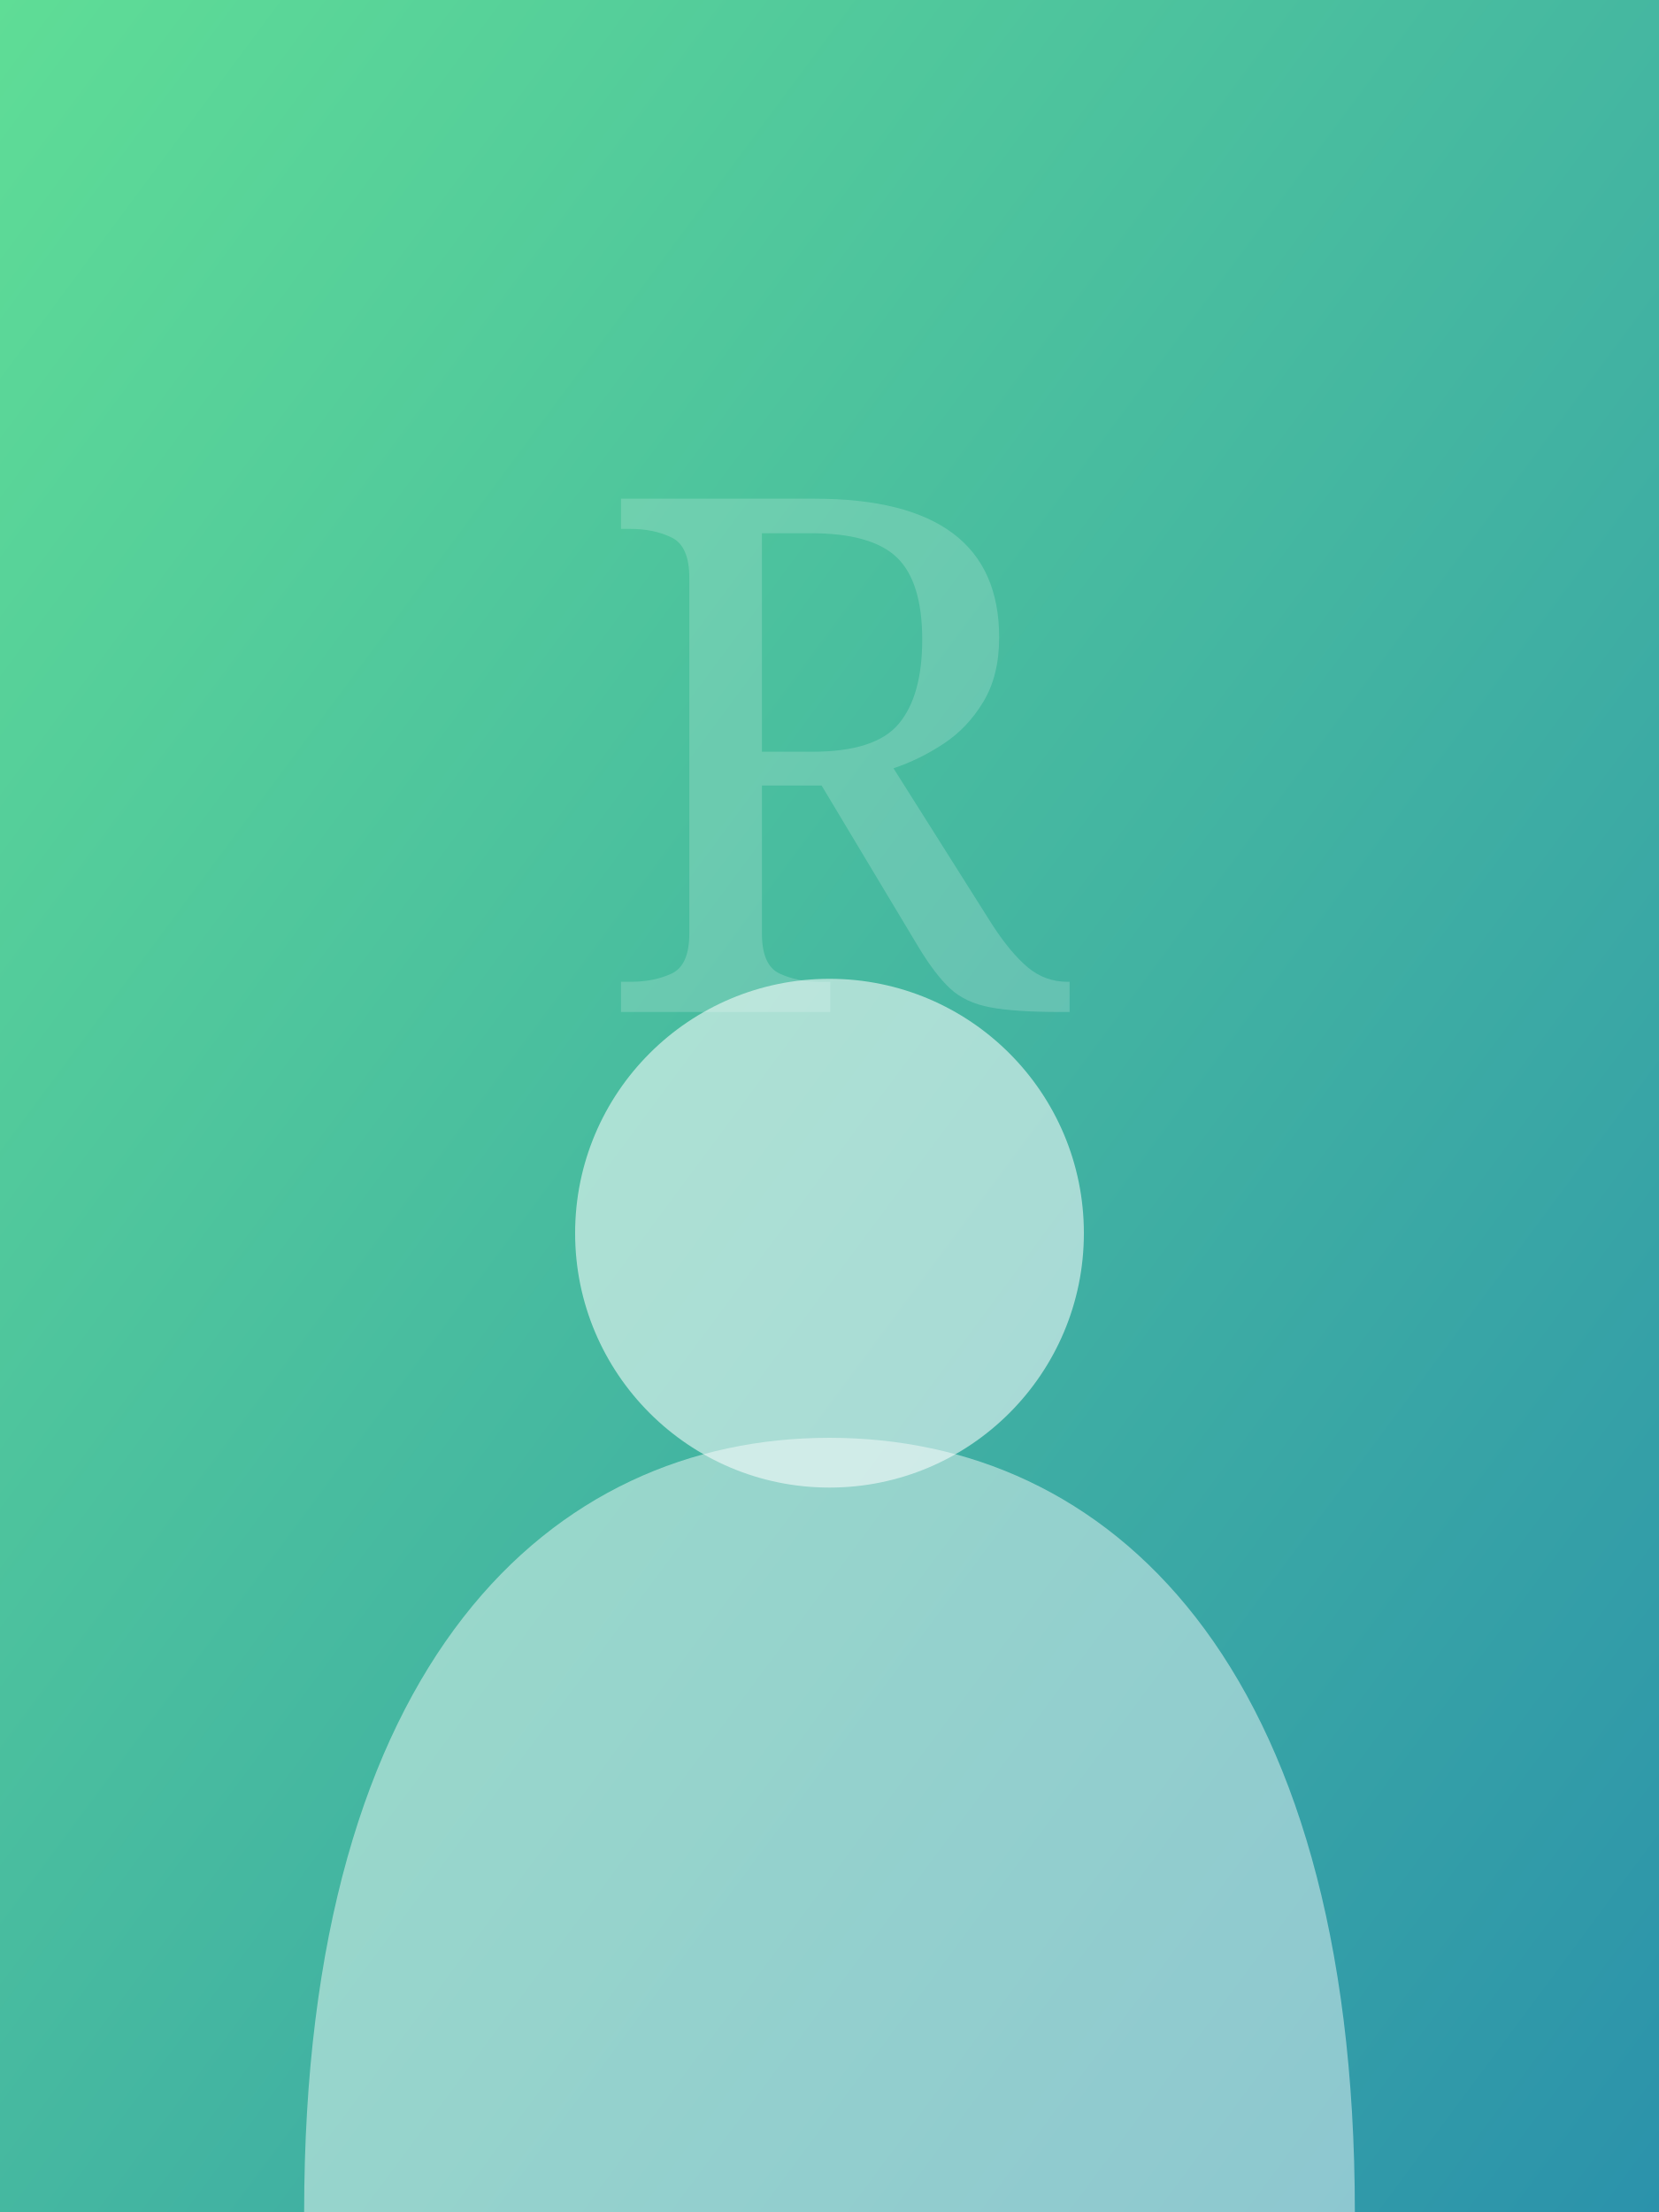
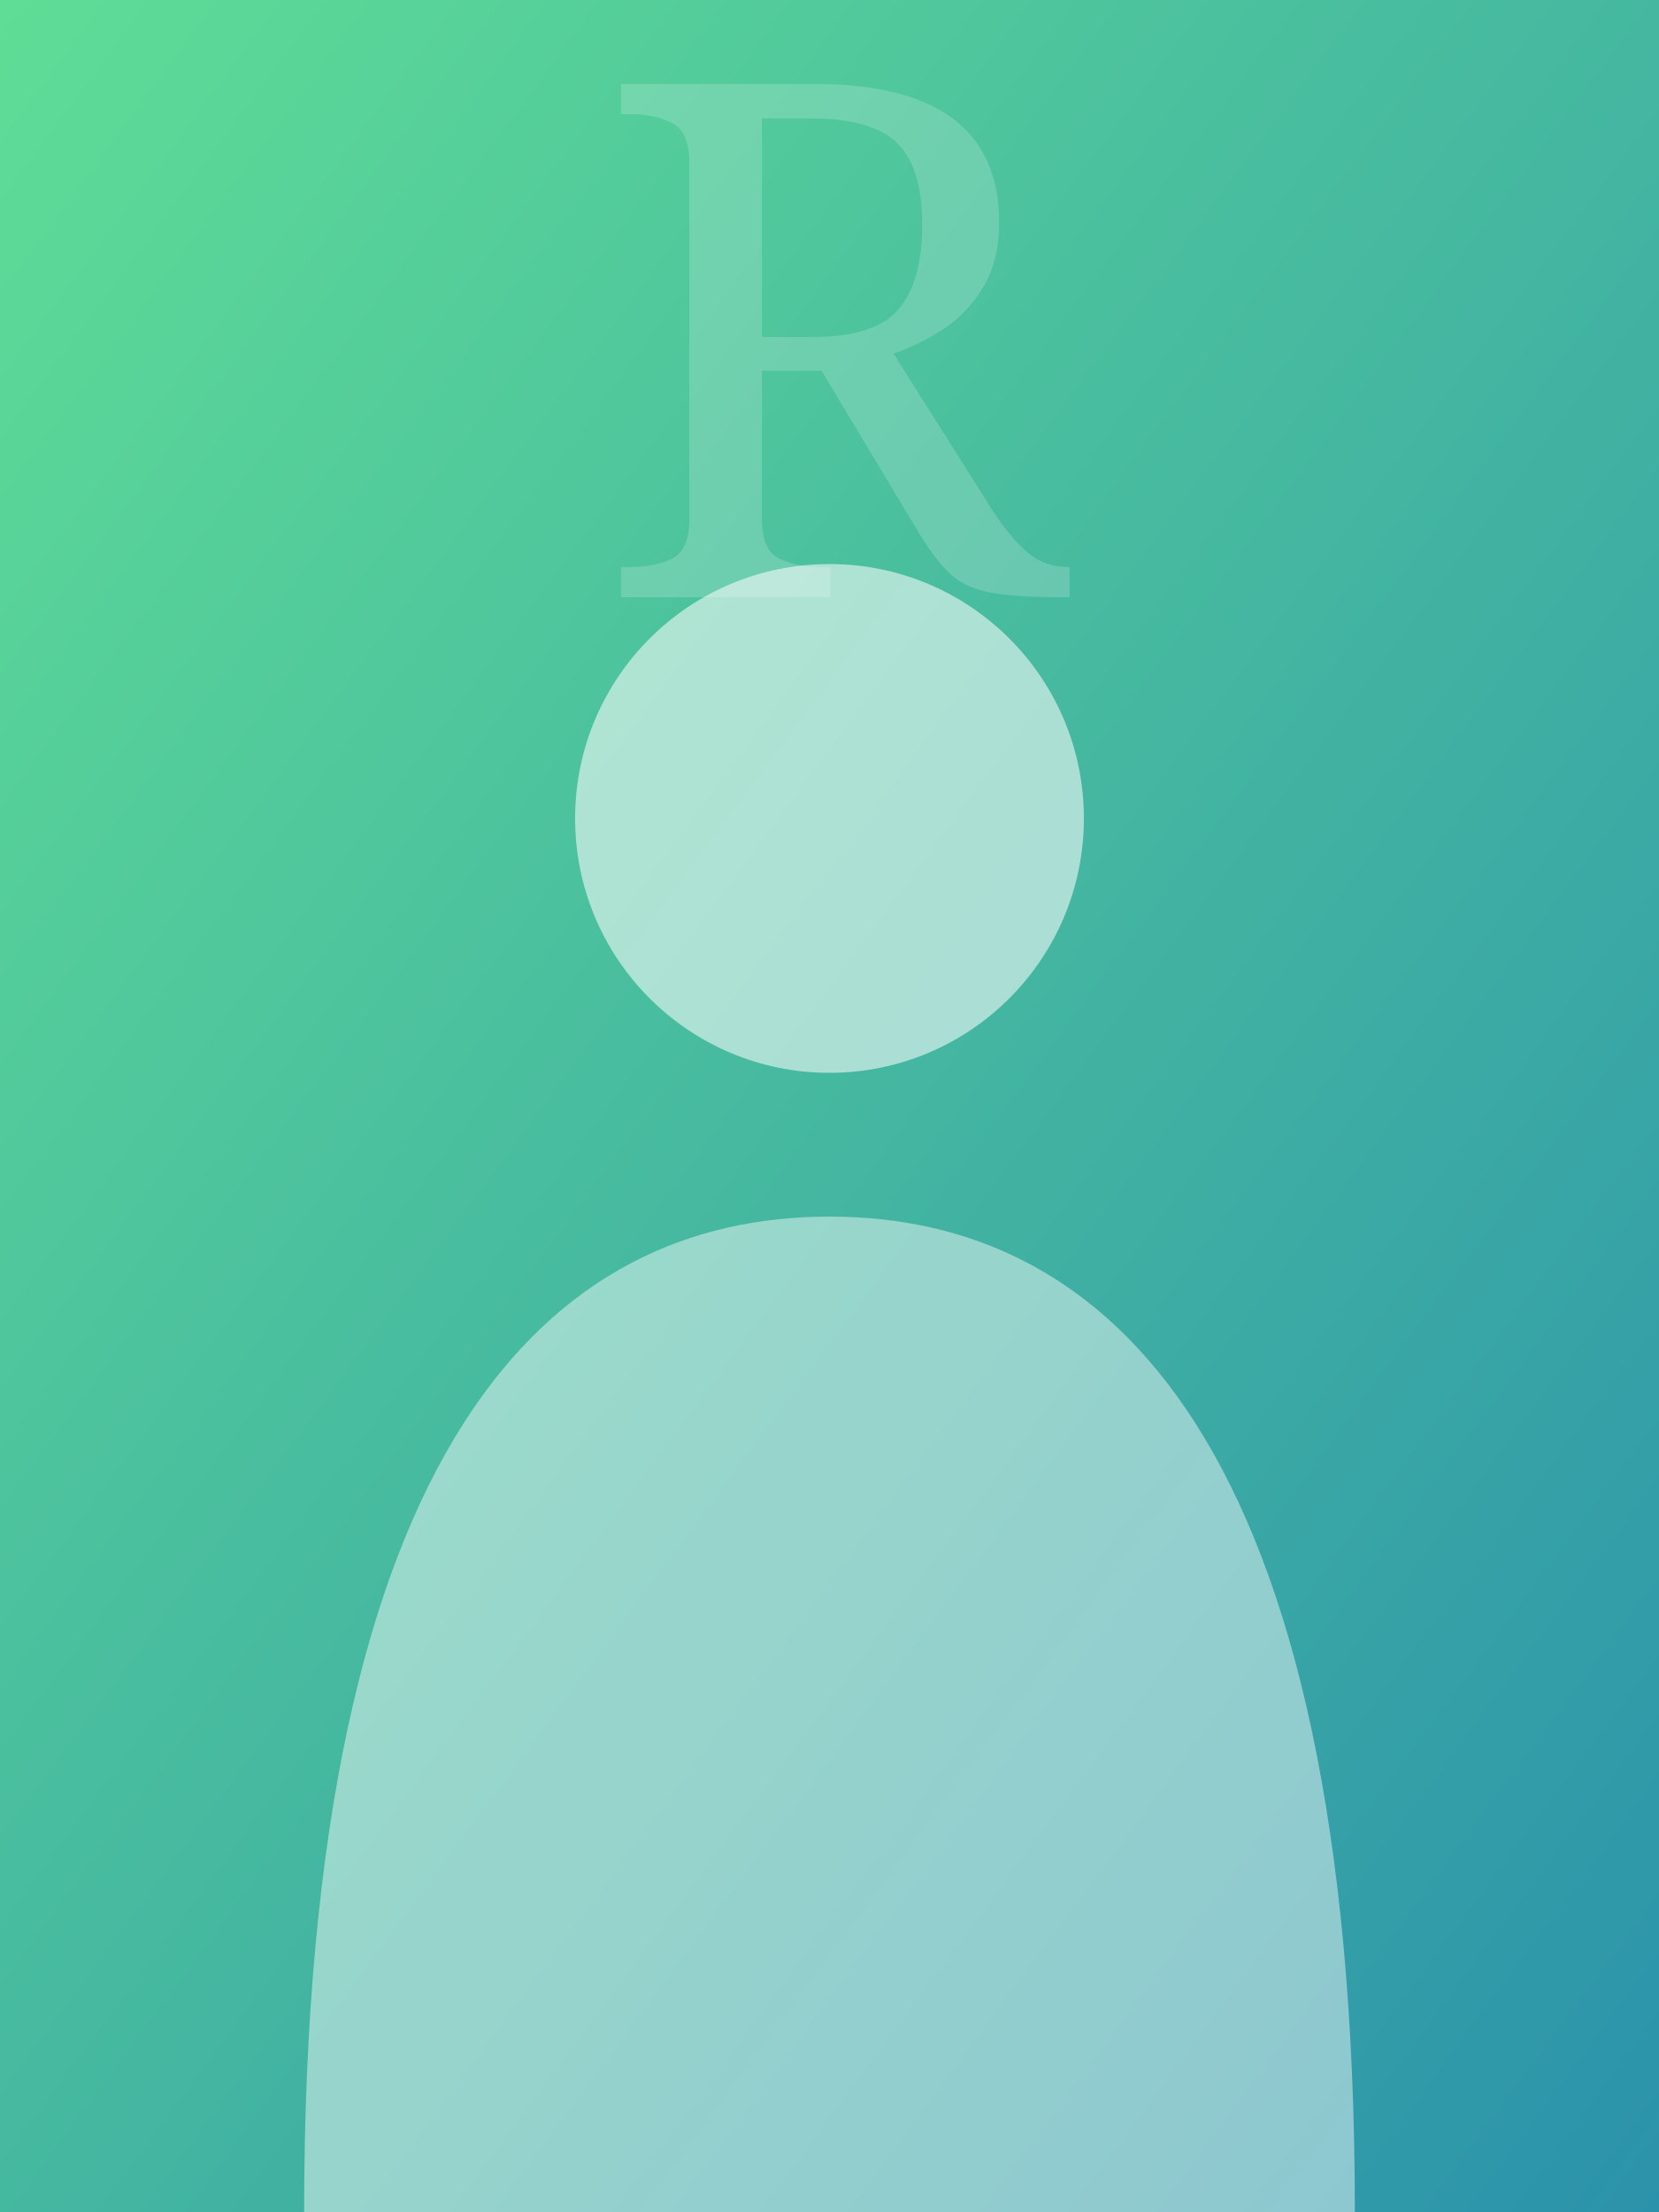
<svg xmlns="http://www.w3.org/2000/svg" viewBox="0 0 600 800" role="img" aria-label="Rudra">
  <defs>
    <linearGradient id="g" x1="0" y1="0" x2="1" y2="1">
      <stop offset="0" stop-color="hsl(146 65% 62%)" />
      <stop offset="1" stop-color="hsl(192 60% 42%)" />
    </linearGradient>
  </defs>
  <rect width="600" height="800" fill="url(#g)" />
-   <text x="300" y="366" text-anchor="middle" font-family="Georgia, serif" font-size="260" fill="#fff" fill-opacity="0.18">R</text>
-   <circle cx="300" cy="446" r="92" fill="#fff" fill-opacity="0.55" />
-   <path d="M110 800 C110 600 200 520 300 520 C400 520 490 600 490 800 Z" fill="#fff" fill-opacity="0.45" />
+   <text x="300" y="216" text-anchor="middle" font-family="Georgia, serif" font-size="260" fill="#fff" fill-opacity="0.18">R</text>
+   <circle cx="300" cy="296" r="92" fill="#fff" fill-opacity="0.55" />
+   <path d="M110 800 C110 520 200 440 300 440 C400 440 490 520 490 800 Z" fill="#fff" fill-opacity="0.45" />
</svg>
